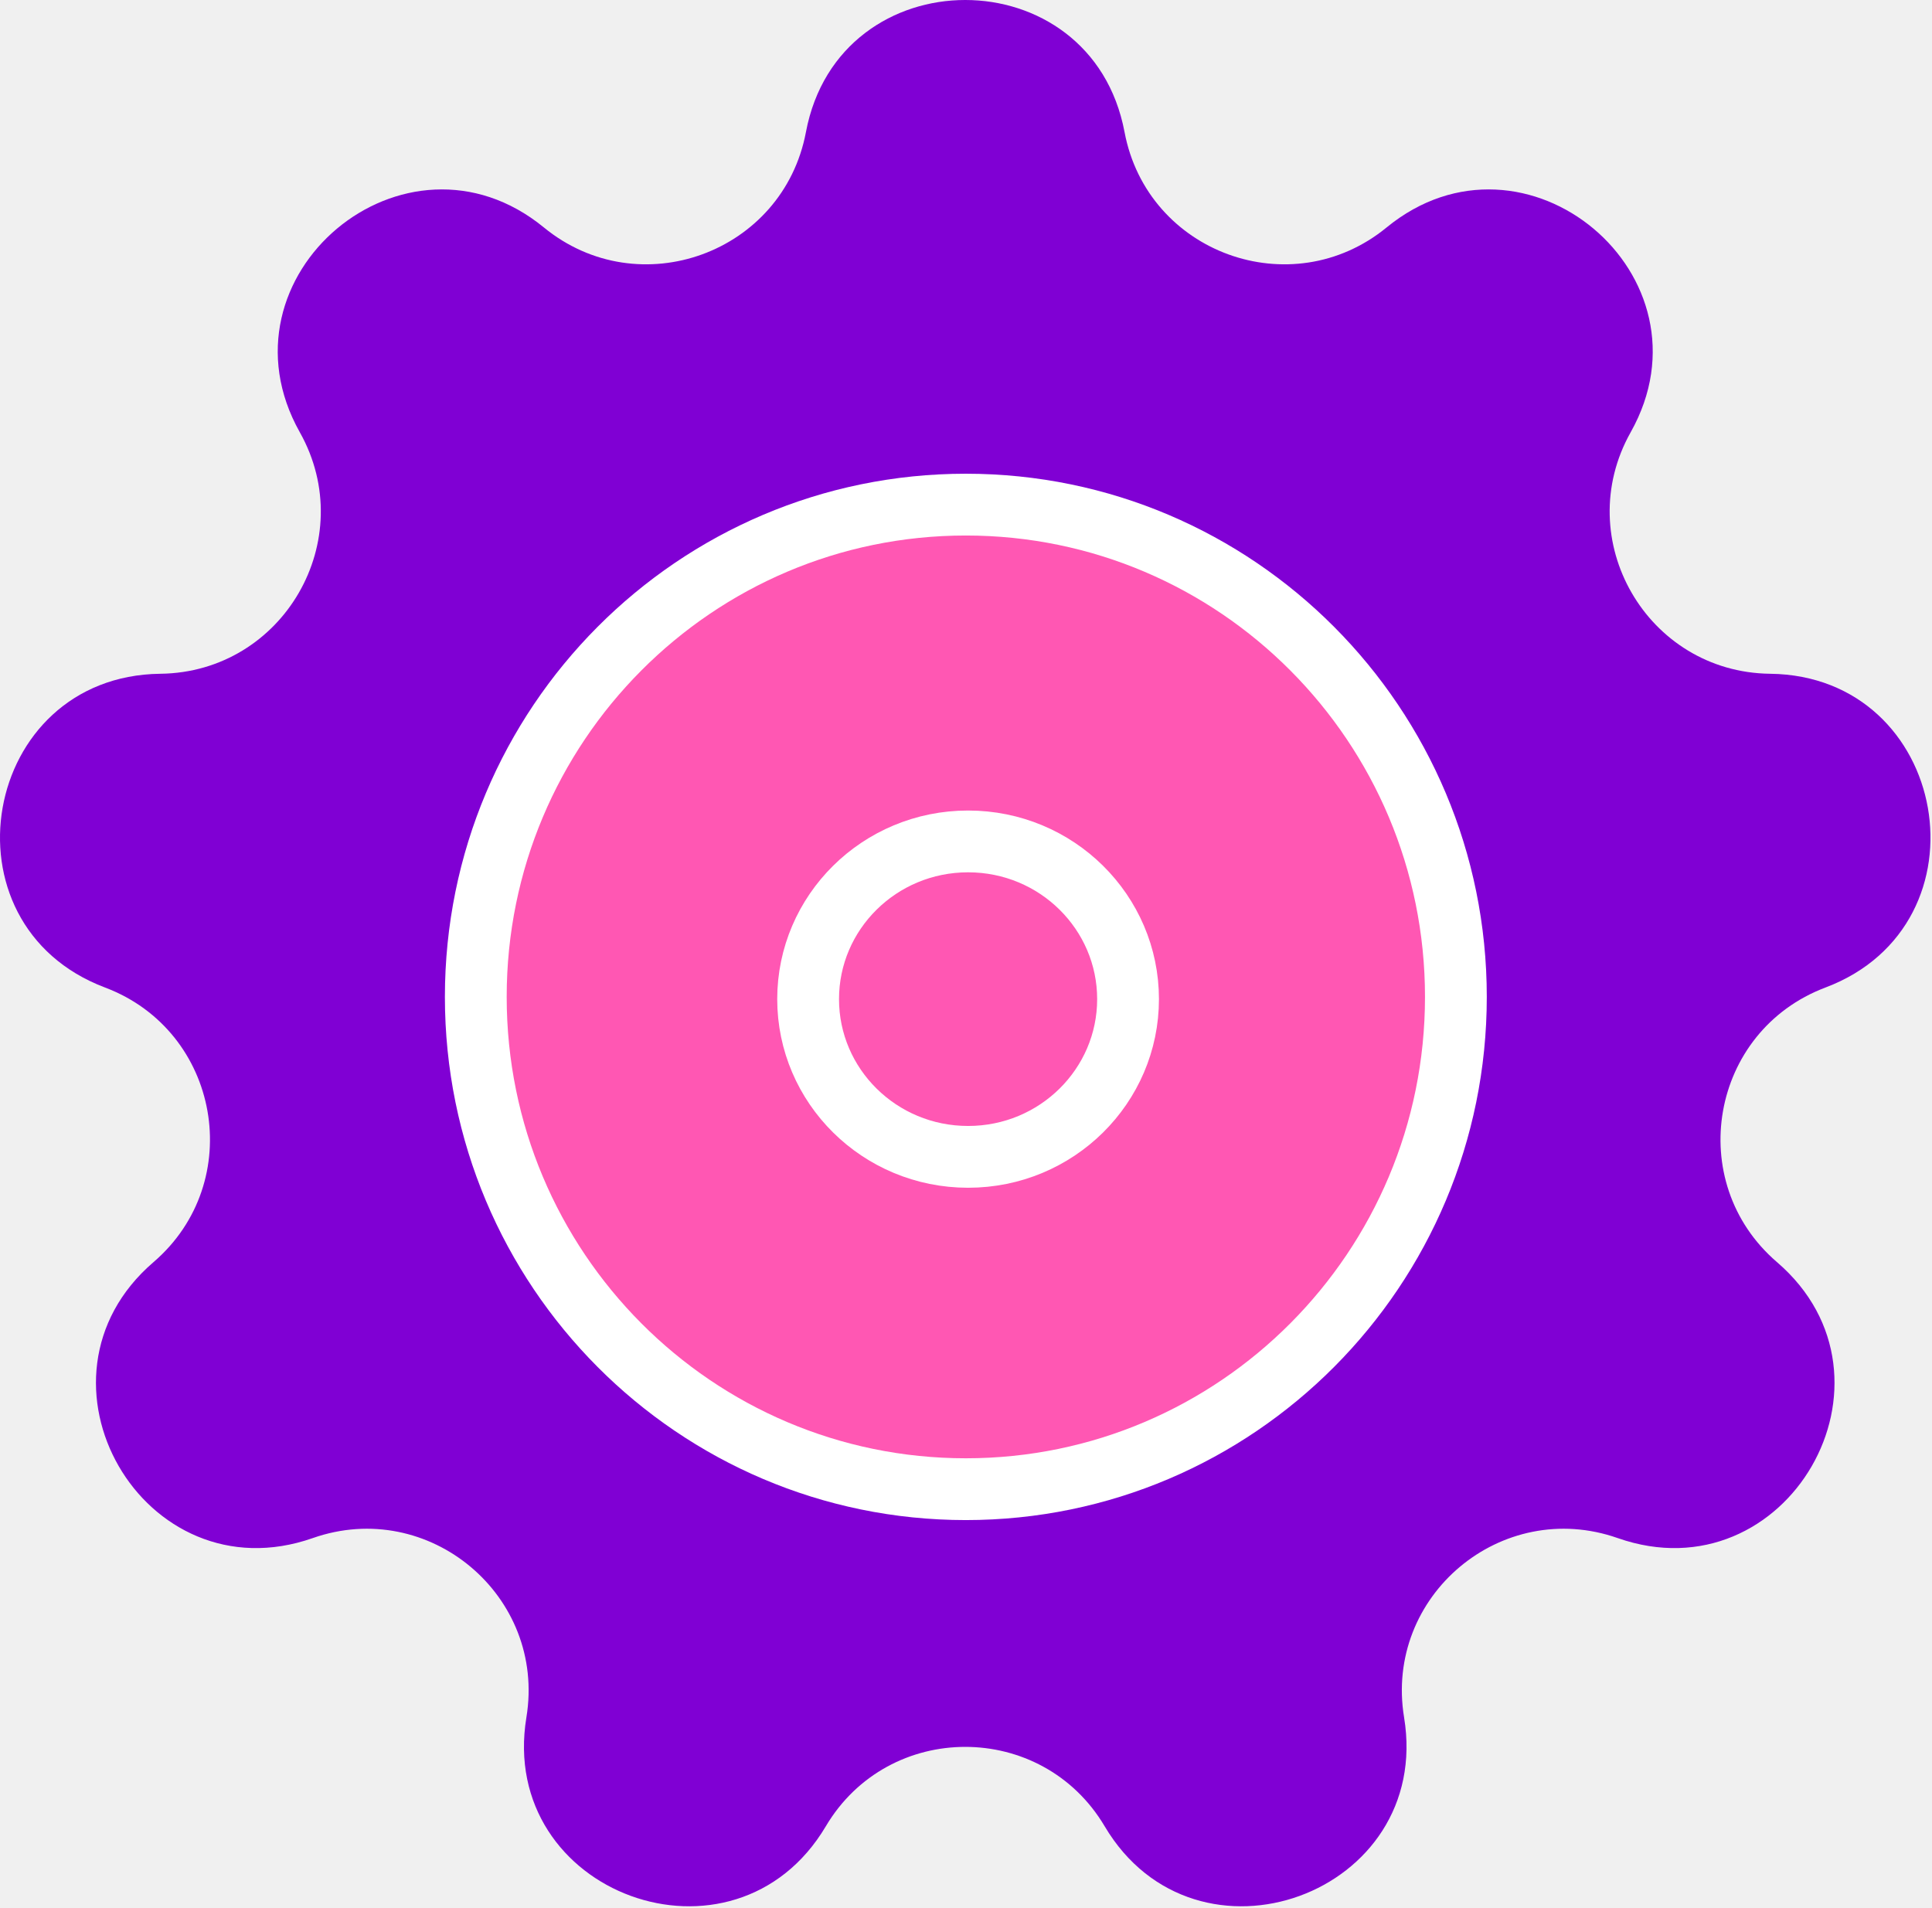
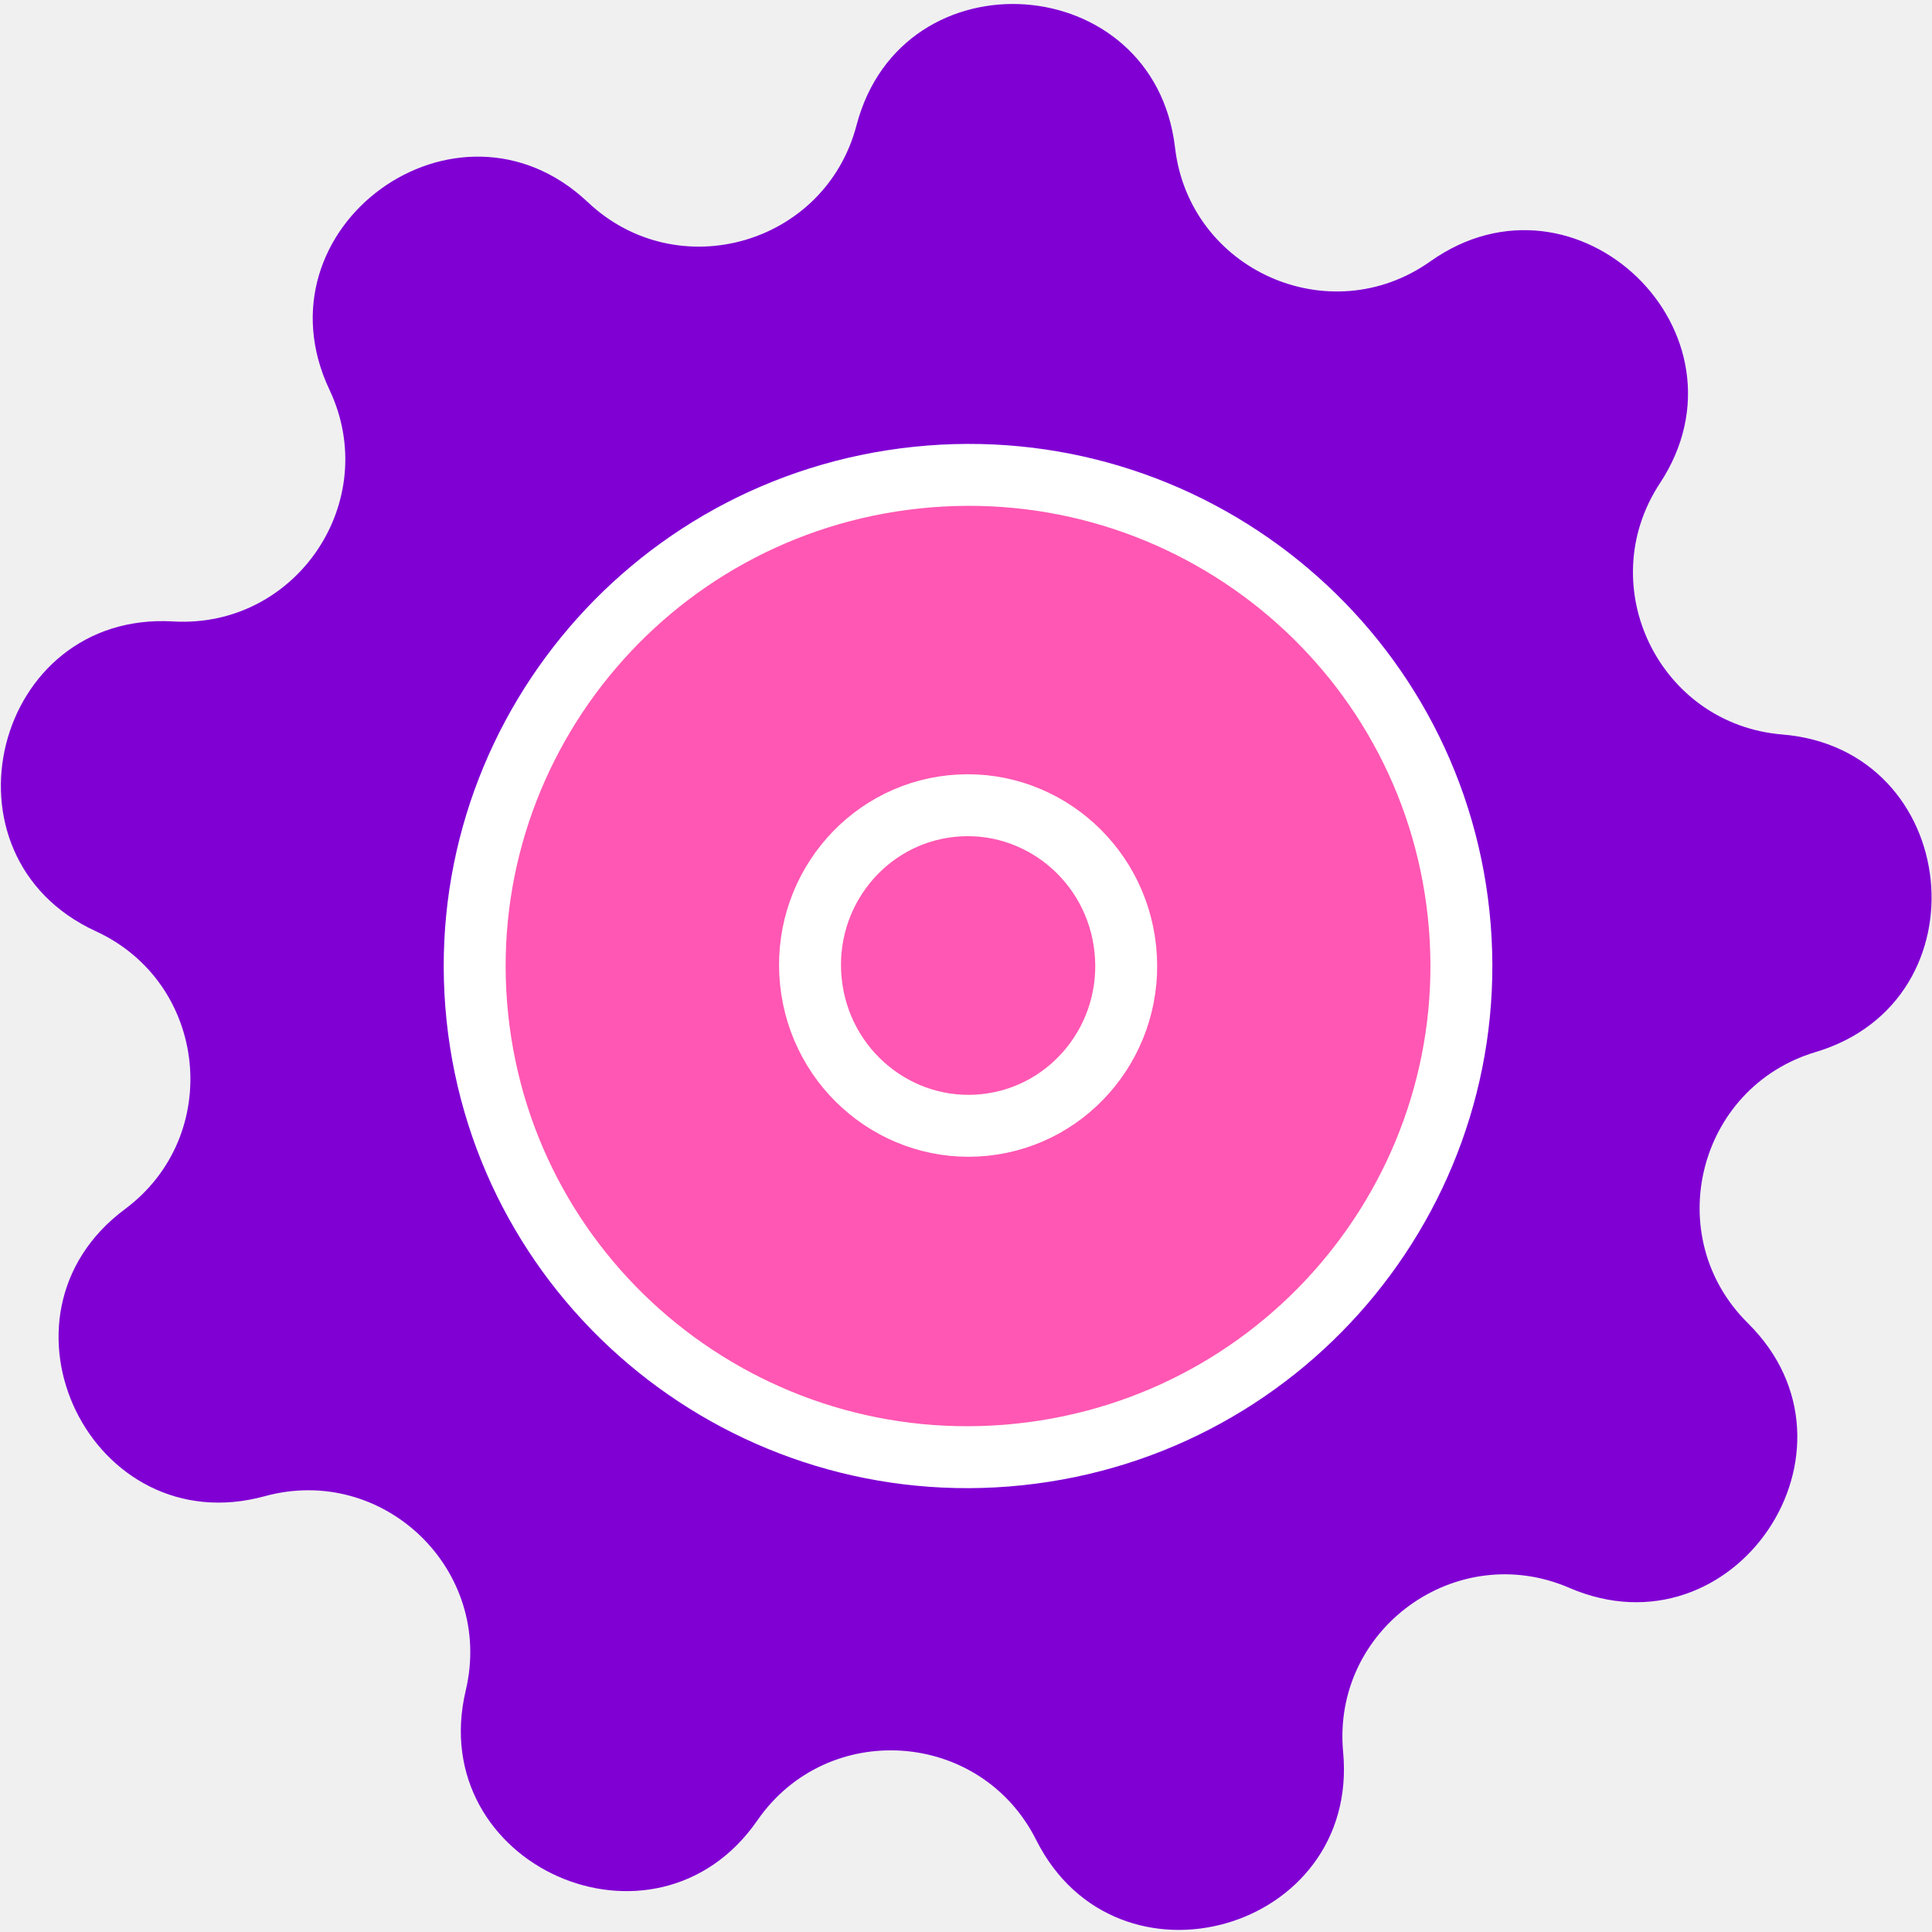
- <svg xmlns="http://www.w3.org/2000/svg" width="469" height="463" viewBox="0 0 469 463" fill="none">
-   <path d="M195.643 32.066C203.699 -10.689 264.932 -10.689 272.988 32.066C278.522 61.435 313.484 74.16 336.601 55.219C370.255 27.646 417.162 67.005 395.851 104.936C381.212 130.991 399.815 163.212 429.699 163.562C473.203 164.072 483.836 224.374 443.13 239.732C415.168 250.282 408.707 286.922 431.374 306.399C464.373 334.753 433.757 387.782 392.702 373.382C364.501 363.49 335.999 387.406 340.844 416.896C347.897 459.828 290.357 480.77 268.164 443.349C252.919 417.644 215.713 417.644 200.468 443.349C178.274 480.77 120.735 459.828 127.787 416.896C132.632 387.405 104.13 363.49 75.929 373.382C34.874 387.782 4.258 334.753 37.257 306.399C59.924 286.922 53.463 250.282 25.502 239.732C-15.205 224.374 -4.572 164.072 38.932 163.562C68.816 163.212 87.419 130.991 72.78 104.936C51.469 67.005 98.376 27.646 132.03 55.219C155.147 74.16 190.109 61.435 195.643 32.066Z" fill="#8000D4" />
-   <path d="M353.423 242.006C353.423 308.038 300.131 361.513 234.461 361.513C168.791 361.513 115.5 308.038 115.5 242.006C115.5 175.974 168.791 122.5 234.461 122.5C300.131 122.5 353.423 175.974 353.423 242.006Z" fill="#FF57B3" stroke="white" stroke-width="15" />
-   <path d="M273.839 242.549C273.839 263.612 256.537 280.837 235.007 280.837C213.476 280.837 196.174 263.612 196.174 242.549C196.174 221.487 213.476 204.262 235.007 204.262C256.537 204.262 273.839 221.487 273.839 242.549Z" stroke="white" stroke-width="15" />
+ <svg xmlns="http://www.w3.org/2000/svg" width="468" height="468" viewBox="0 0 468 468" fill="none">
+   <path d="M431.745 177.921C475.107 181.478 481.487 242.377 439.805 254.845C411.173 263.409 402.16 299.507 423.406 320.525C454.337 351.122 420.079 401.875 380.135 384.632C352.696 372.788 322.589 394.647 325.355 424.405C329.381 467.725 270.515 484.584 250.999 445.7C237.593 418.99 200.478 416.382 183.47 440.955C158.708 476.729 102.778 451.805 112.822 409.473C119.721 380.395 92.966 354.541 64.141 362.432C22.178 373.92 -4.647 318.876 30.258 292.904C54.234 275.063 50.357 238.06 23.204 225.576C-16.326 207.403 -1.493 147.994 41.94 150.535C71.775 152.28 92.59 121.442 79.813 94.425C61.213 55.094 110.763 19.119 142.401 48.983C164.134 69.498 199.902 59.254 207.481 30.345C218.514 -11.74 279.596 -7.448 284.636 35.766C288.098 65.45 322.082 80.594 346.47 63.32C381.973 38.173 426.006 80.723 402.089 117.067C385.661 142.032 401.96 175.478 431.745 177.921Z" fill="#8000D4" />
+   <path d="M246.89 352.321C181.217 359.202 122.481 311.773 115.638 246.46C108.795 181.148 156.425 122.574 222.097 115.694C287.77 108.813 346.506 156.242 353.349 221.554C360.192 286.867 312.562 345.44 246.89 352.321Z" fill="#FF57B3" stroke="white" stroke-width="15" />
+   <path d="M238.559 272.503C217.611 274.697 198.677 259.285 196.433 237.871C194.189 216.458 209.518 197.455 230.466 195.26C251.413 193.065 270.348 208.478 272.592 229.892C274.835 251.305 259.506 270.308 238.559 272.503Z" stroke="white" stroke-width="15" />
</svg>
